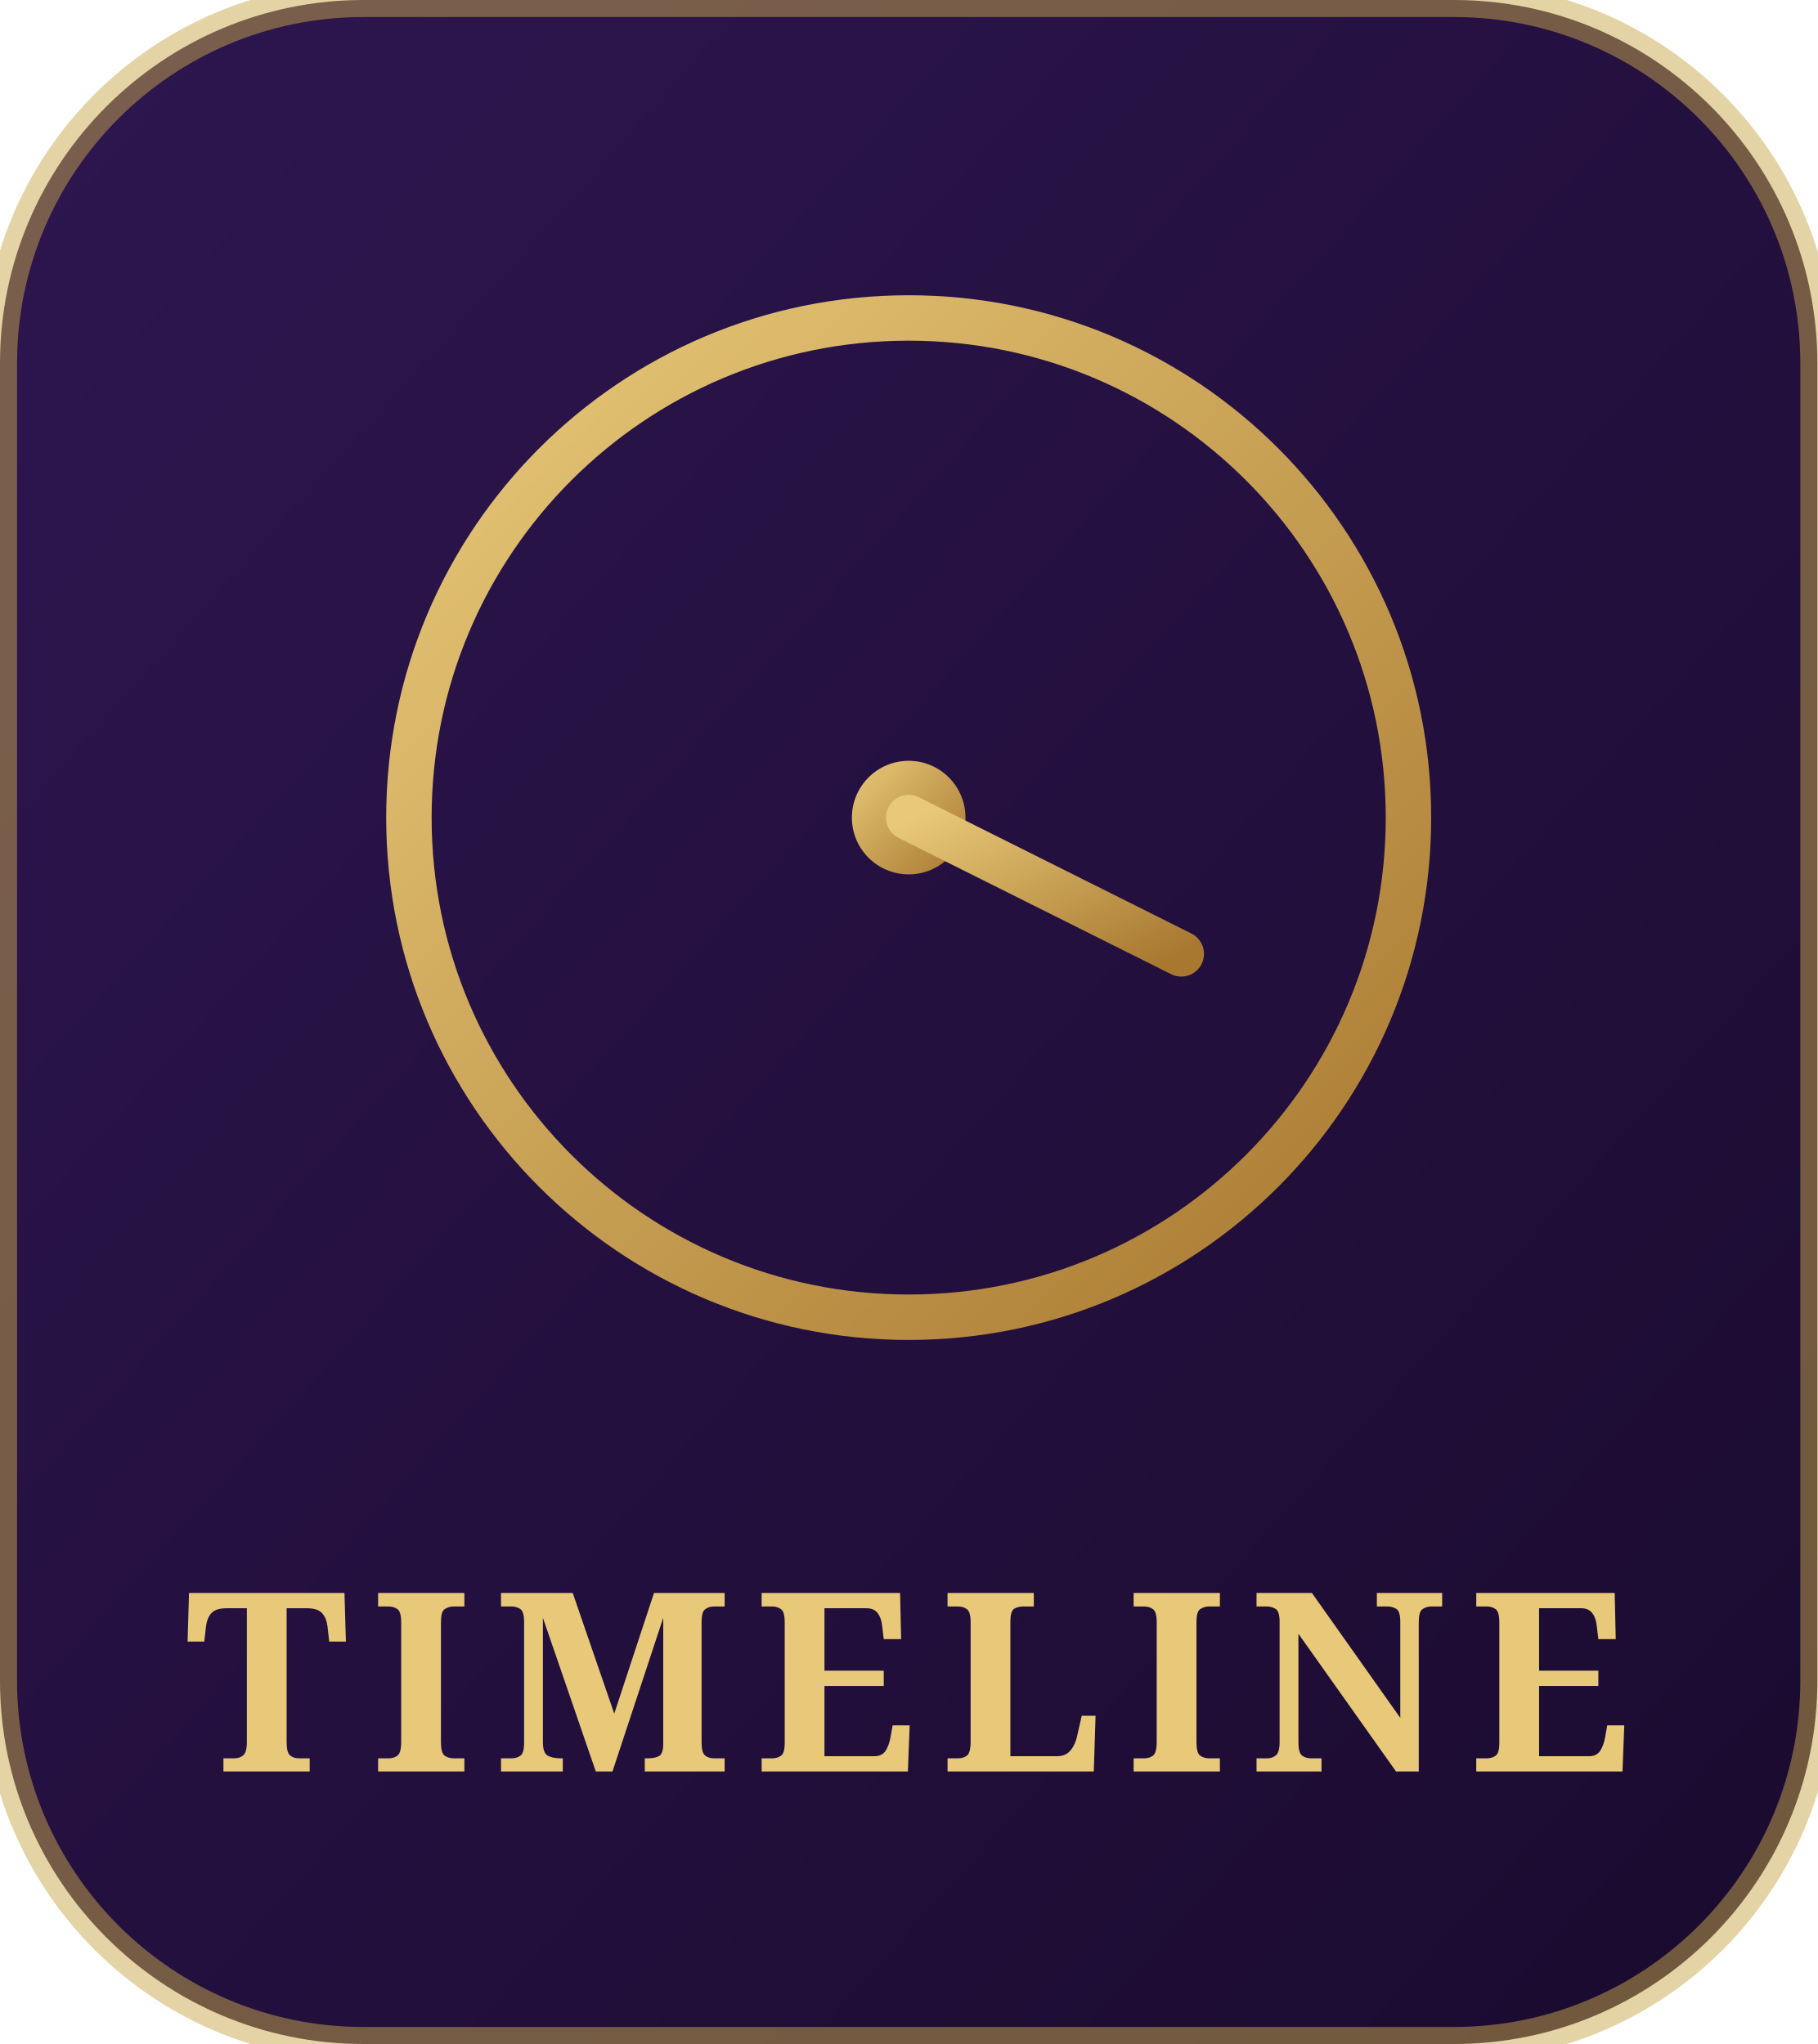
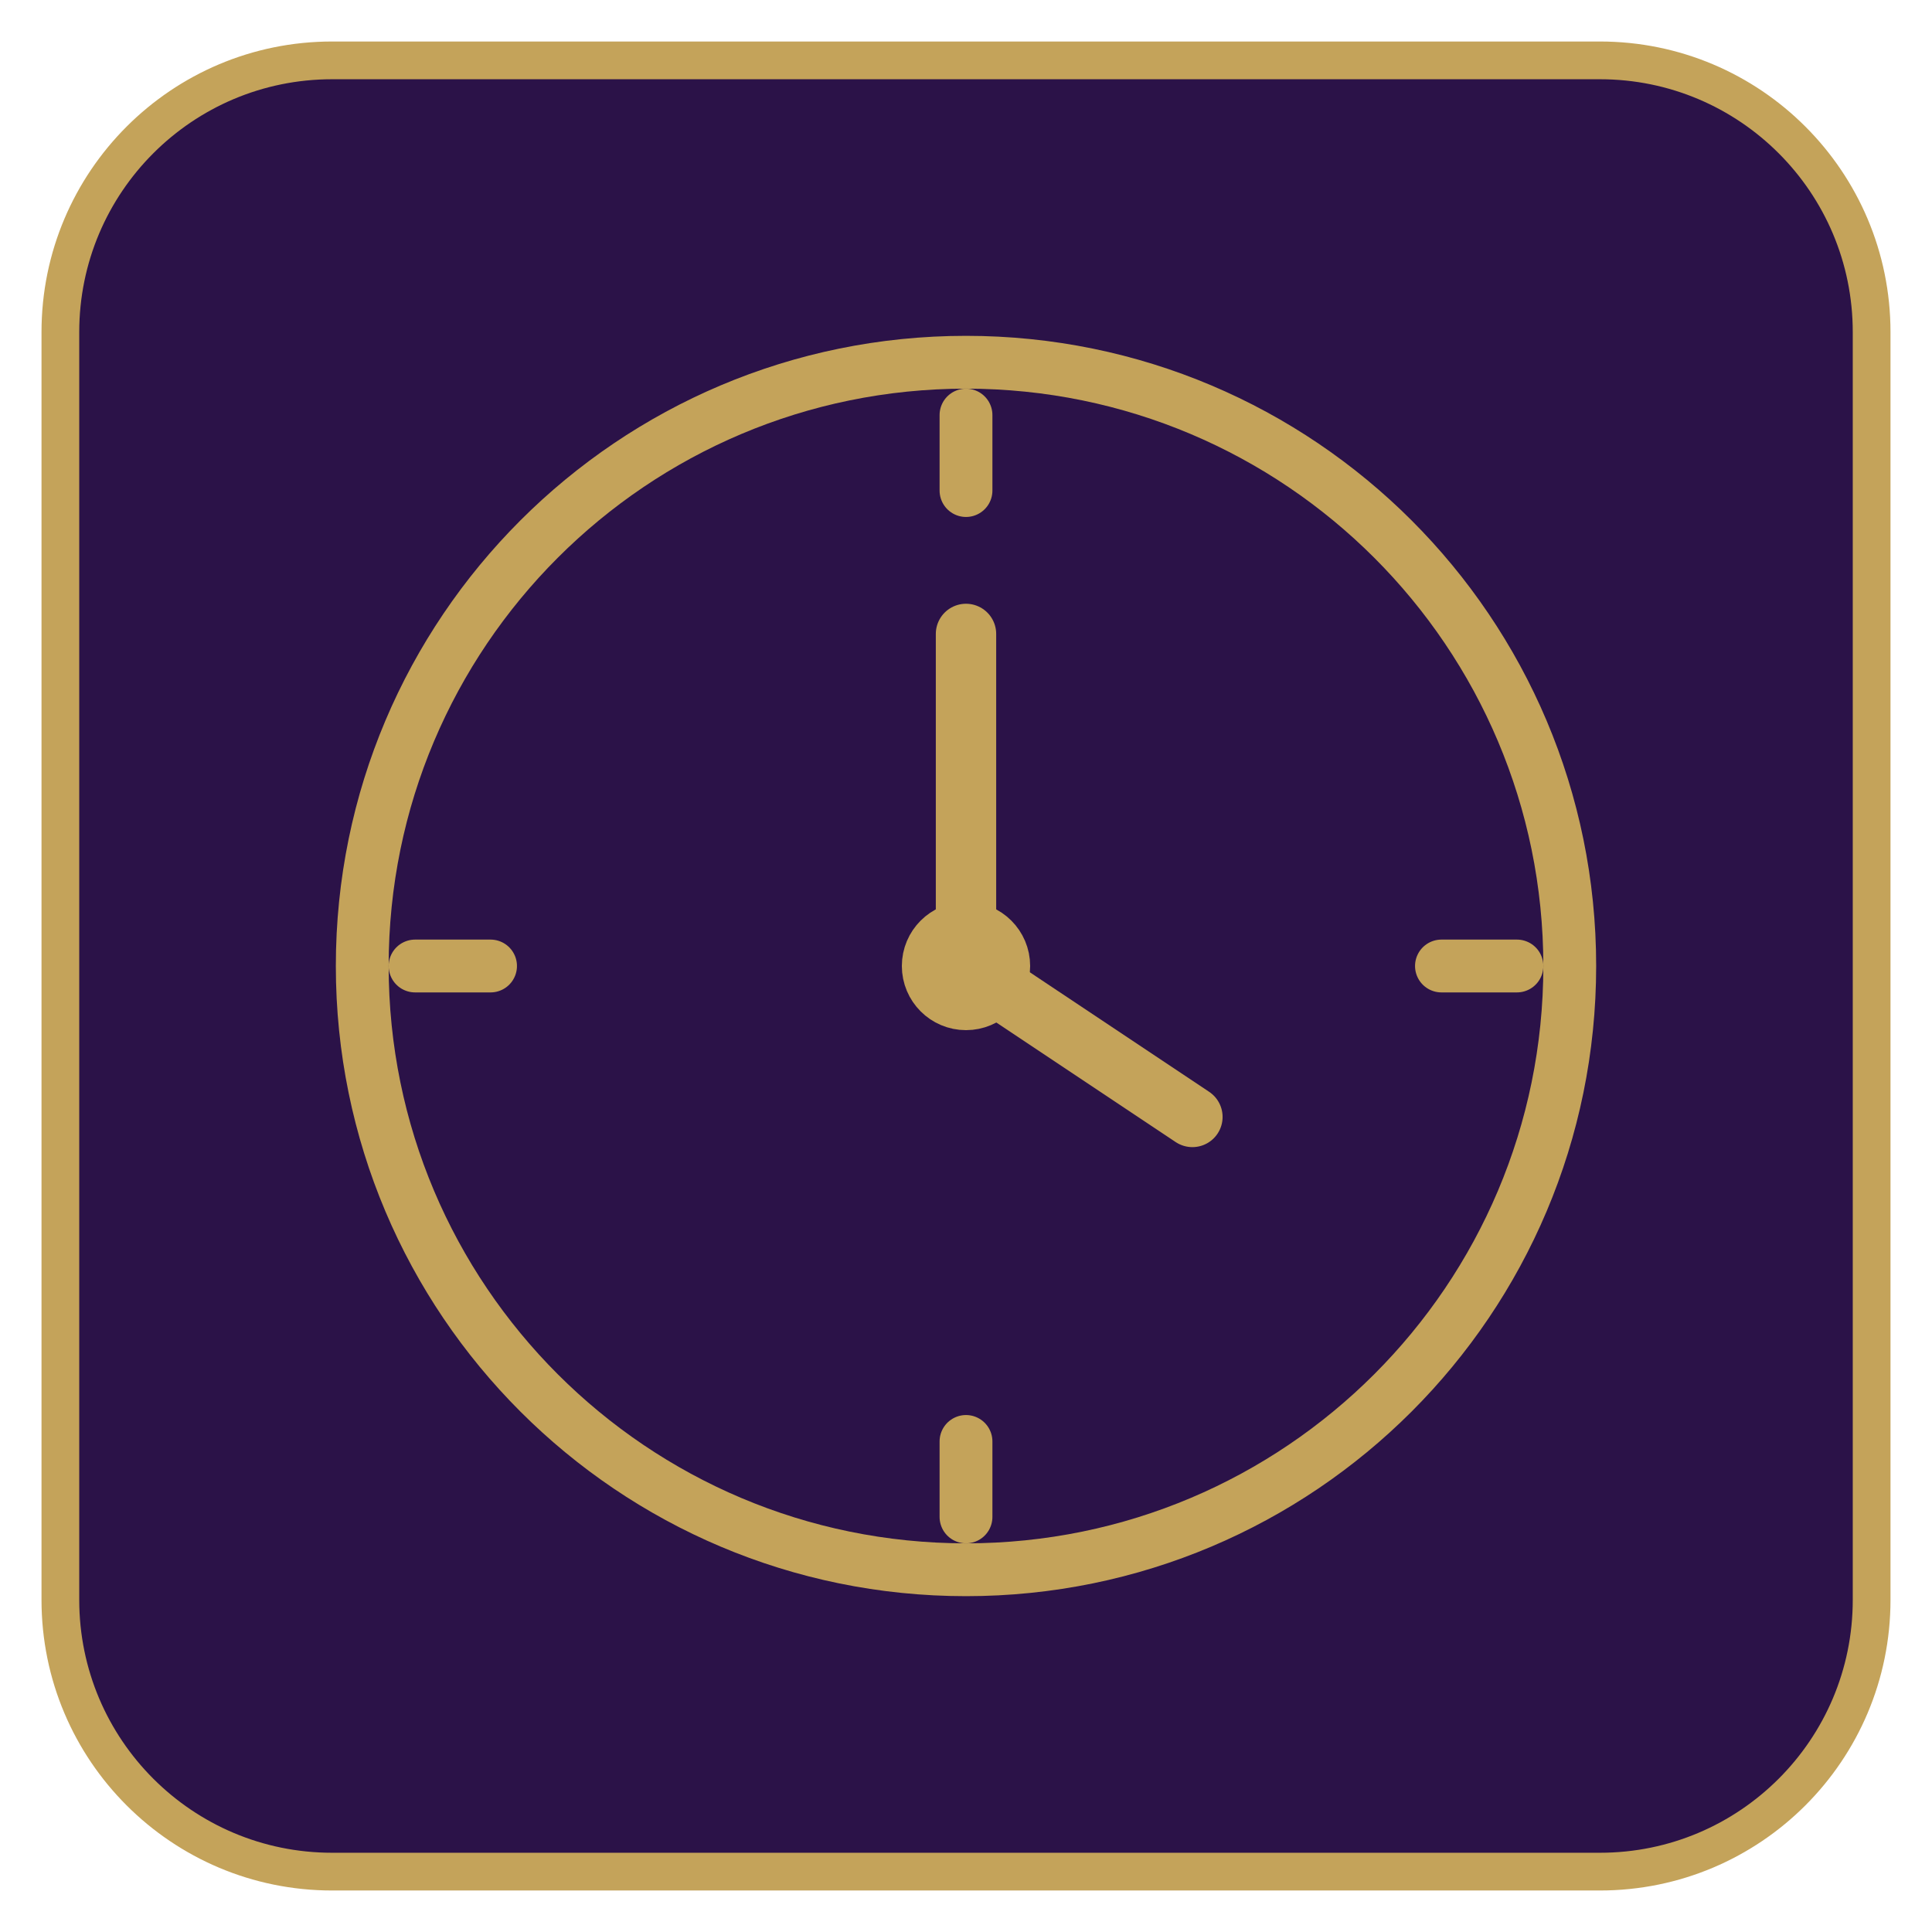
- <svg xmlns="http://www.w3.org/2000/svg" viewBox="0 0 80 90" width="80" height="90">
-   <defs>
-     <linearGradient id="bg" x1="0%" y1="0%" x2="100%" y2="100%">
-       <stop offset="0%" stop-color="#2e1650" />
-       <stop offset="100%" stop-color="#1a0a2e" />
-     </linearGradient>
-     <linearGradient id="gold" x1="0%" y1="0%" x2="100%" y2="100%">
-       <stop offset="0%" stop-color="#e8c97a" />
-       <stop offset="100%" stop-color="#a87830" />
-     </linearGradient>
-   </defs>
-   <rect width="80" height="90" rx="16" fill="url(#bg)" />
-   <rect width="80" height="90" rx="16" fill="none" stroke="rgba(201,168,76,0.50)" stroke-width="1.5" />
-   <circle cx="40" cy="36" r="22" fill="none" stroke="url(#gold)" stroke-width="2" />
-   <circle cx="40" cy="36" r="2.5" fill="url(#gold)" />
-   <line x1="40" y1="36" x2="40" y2="20" stroke="url(#gold)" stroke-width="2.5" stroke-linecap="round" />
-   <line x1="40" y1="36" x2="52" y2="42" stroke="url(#gold)" stroke-width="2" stroke-linecap="round" />
-   <line x1="40" y1="15" x2="40" y2="18" stroke="url(#gold)" stroke-width="1.5" />
-   <line x1="40" y1="54" x2="40" y2="57" stroke="url(#gold)" stroke-width="1.5" />
-   <line x1="19" y1="36" x2="22" y2="36" stroke="url(#gold)" stroke-width="1.5" />
-   <line x1="58" y1="36" x2="61" y2="36" stroke="url(#gold)" stroke-width="1.5" />
-   <text x="40" y="78" font-family="Georgia, serif" font-size="11" font-weight="700" fill="#e8c97a" text-anchor="middle" letter-spacing="1">TIMELINE</text>
+ <svg xmlns="http://www.w3.org/2000/svg" viewBox="0 0 512 512">
+   <rect x="16" y="16" width="480" height="480" rx="72" fill="#2b1248" stroke="#c4a35a" stroke-width="10" />
+   <g fill="none" stroke="#c4a35a" stroke-width="14" stroke-linecap="round" stroke-linejoin="round">
+     <circle cx="256" cy="256" r="160" />
+     <line x1="256" y1="110" x2="256" y2="130" />
+     <line x1="256" y1="382" x2="256" y2="402" />
+     <line x1="110" y1="256" x2="130" y2="256" />
+     <line x1="382" y1="256" x2="402" y2="256" />
+     <line x1="256" y1="256" x2="256" y2="168" stroke-width="16" stroke-linecap="round" />
+     <line x1="256" y1="256" x2="316" y2="296" stroke-width="16" stroke-linecap="round" />
+     <circle cx="256" cy="256" r="10" fill="#c4a35a" />
+   </g>
</svg>
